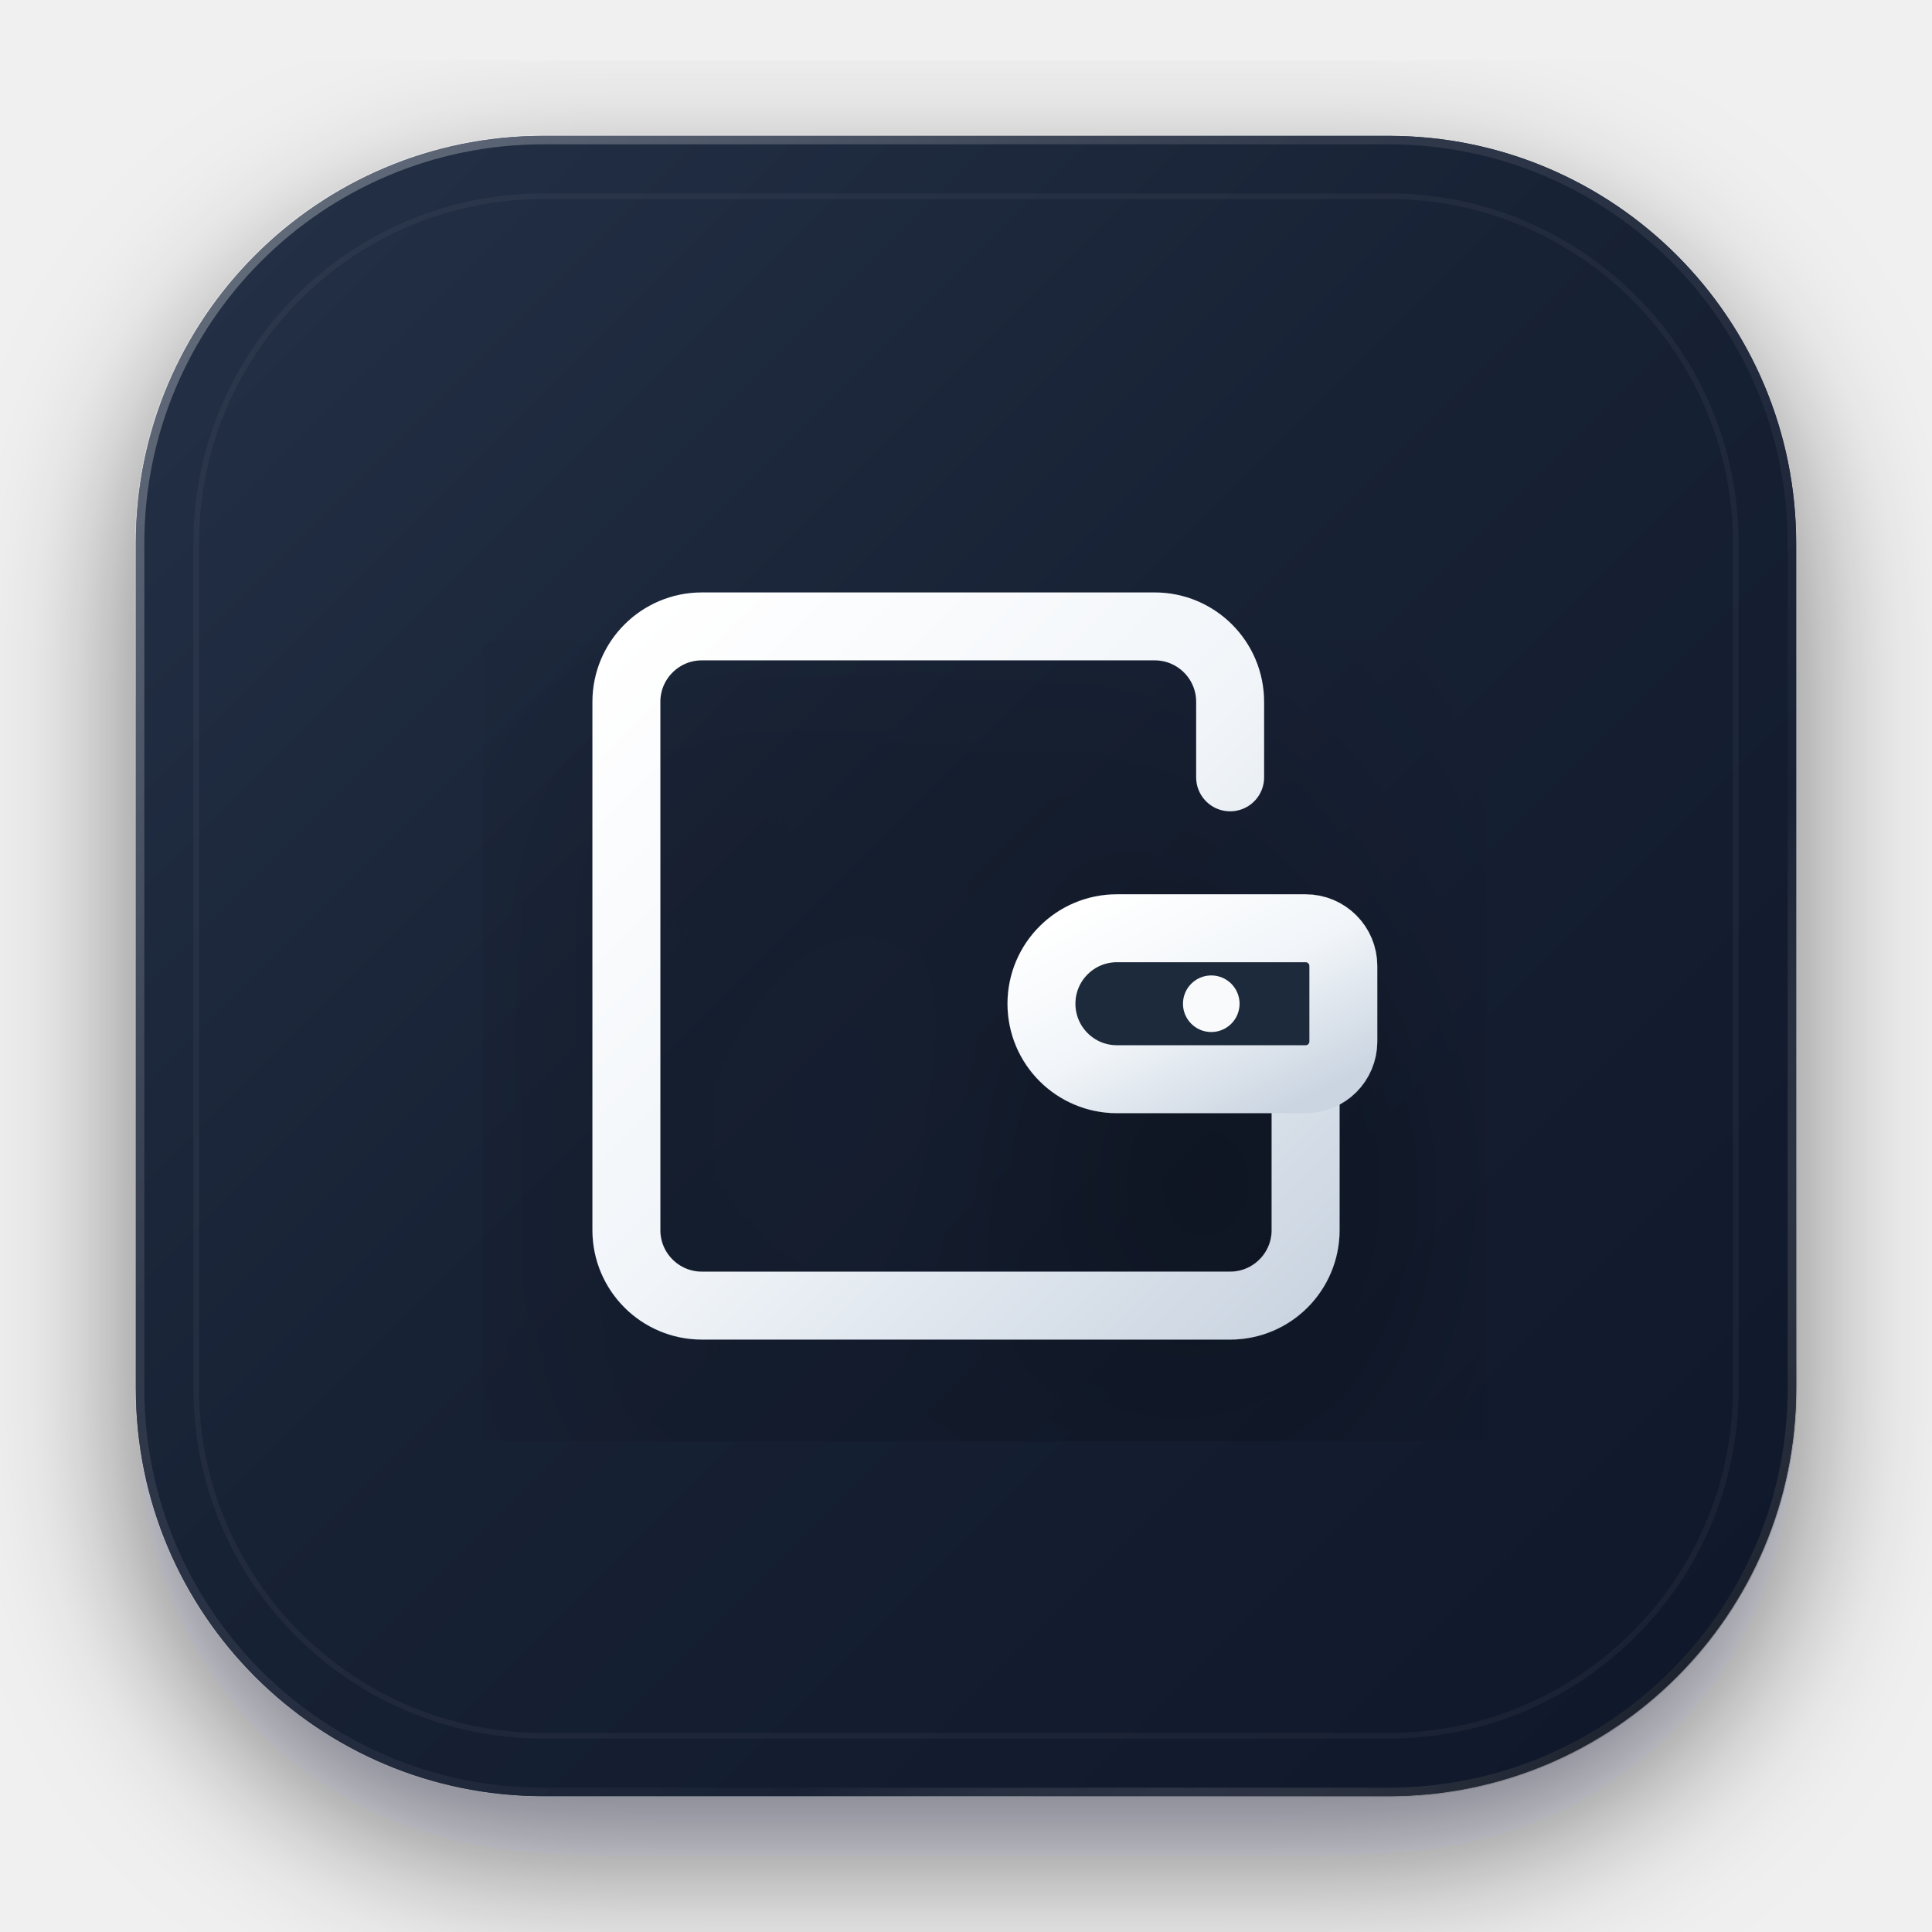
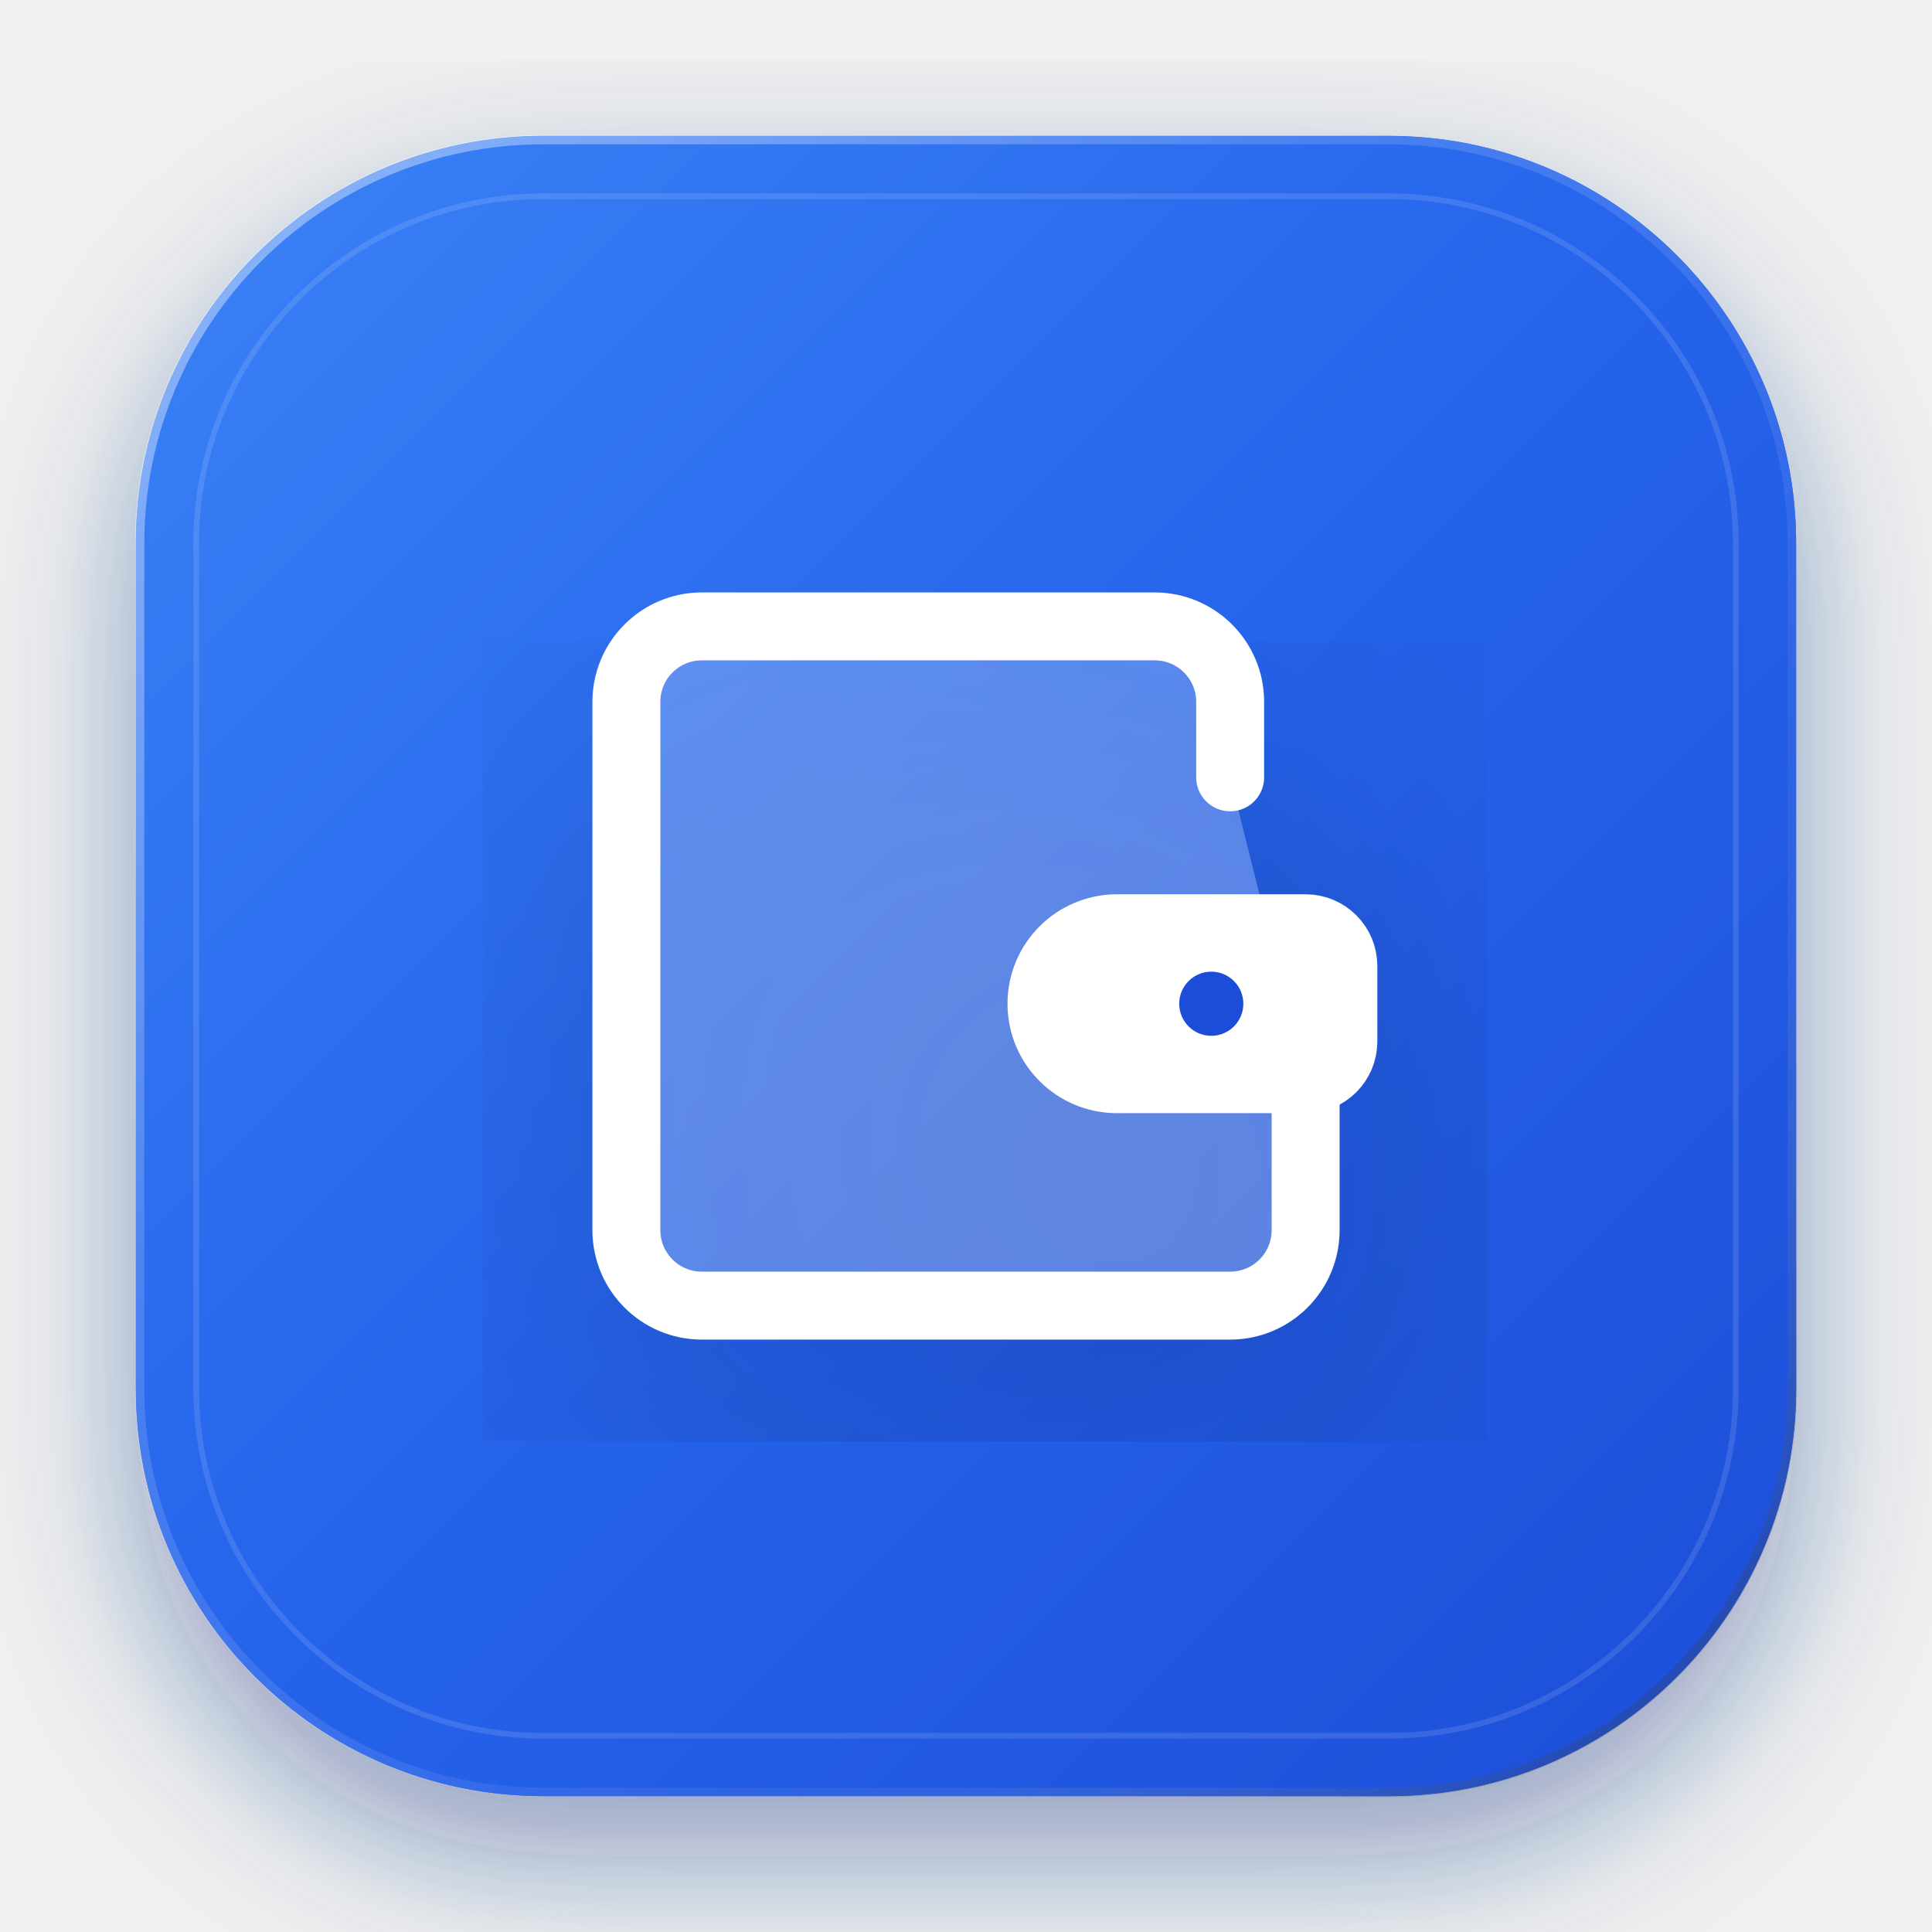
<svg xmlns="http://www.w3.org/2000/svg" viewBox="0 0 512 512" width="512" height="512">
  <defs>
    <linearGradient id="morphicBase" x1="0%" y1="0%" x2="100%" y2="100%">
-       <stop offset="0%" stop-color="#243147" />
-       <stop offset="45%" stop-color="#182235" />
-       <stop offset="100%" stop-color="#0f172a" />
+       <stop offset="0%" stop-color="#3b82f6" />
+       <stop offset="50%" stop-color="#2563eb" />
+       <stop offset="100%" stop-color="#1d4ed8" />
    </linearGradient>
    <linearGradient id="specularRim" x1="0%" y1="0%" x2="100%" y2="100%">
-       <stop offset="0%" stop-color="#ffffff" stop-opacity="0.32" />
-       <stop offset="35%" stop-color="#ffffff" stop-opacity="0.10" />
-       <stop offset="70%" stop-color="#ffffff" stop-opacity="0.02" />
-       <stop offset="100%" stop-color="#000000" stop-opacity="0.45" />
-     </linearGradient>
-     <linearGradient id="plateGrad" x1="0%" y1="0%" x2="0%" y2="100%">
-       <stop offset="0%" stop-color="#1e293b" />
-       <stop offset="100%" stop-color="#111827" />
-     </linearGradient>
-     <linearGradient id="iconMetal" x1="0%" y1="0%" x2="100%" y2="100%">
-       <stop offset="0%" stop-color="#ffffff" />
-       <stop offset="50%" stop-color="#f1f5f9" />
-       <stop offset="100%" stop-color="#cbd5e1" />
+       <stop offset="0%" stop-color="#ffffff" stop-opacity="0.45" />
+       <stop offset="35%" stop-color="#ffffff" stop-opacity="0.15" />
+       <stop offset="70%" stop-color="#ffffff" stop-opacity="0.05" />
+       <stop offset="100%" stop-color="#000000" stop-opacity="0.3" />
    </linearGradient>
    <filter id="morphicDropShadow" x="-20%" y="-20%" width="140%" height="140%">
-       <feDropShadow dx="0" dy="16" stdDeviation="20" flood-color="#020617" flood-opacity="0.5" />
+       <feDropShadow dx="0" dy="16" stdDeviation="20" flood-color="#1e3a8a" flood-opacity="0.45" />
    </filter>
    <filter id="iconDepth" x="-20%" y="-20%" width="140%" height="140%">
-       <feDropShadow dx="0" dy="4" stdDeviation="4" flood-color="#000000" flood-opacity="0.6" />
+       <feDropShadow dx="0" dy="4" stdDeviation="6" flood-color="#0f172a" flood-opacity="0.35" />
    </filter>
  </defs>
  <rect x="36" y="36" width="440" height="440" rx="108" fill="url(#morphicBase)" filter="url(#morphicDropShadow)" />
  <rect x="36" y="36" width="440" height="440" rx="108" fill="url(#morphicBase)" />
  <rect x="37" y="37" width="438" height="438" rx="107" fill="none" stroke="url(#specularRim)" stroke-width="2.5" />
-   <rect x="52" y="52" width="408" height="408" rx="92" fill="none" stroke="#ffffff" stroke-opacity="0.04" stroke-width="1.5" />
+   <rect x="52" y="52" width="408" height="408" rx="92" fill="none" stroke="#ffffff" stroke-opacity="0.12" stroke-width="1.5" />
  <g transform="translate(136, 136) scale(10)" filter="url(#iconDepth)">
-     <path d="M19 7V5a2 2 0 0 0-2-2H5a2 2 0 0 0-2 2v14a2 2 0 0 0 2 2h14a2 2 0 0 0 2-2v-4" fill="none" stroke="url(#iconMetal)" stroke-width="1.8" stroke-linecap="round" stroke-linejoin="round" />
-     <path d="M16 11h5a1 1 0 0 1 1 1v2a1 1 0 0 1-1 1h-5a2 2 0 0 1-2-2v0a2 2 0 0 1 2-2Z" fill="#1e293b" stroke="url(#iconMetal)" stroke-width="1.8" stroke-linecap="round" stroke-linejoin="round" />
-     <circle cx="18.5" cy="13" r="0.75" fill="#f8fafc" />
+     <path d="M19 7V5a2 2 0 0 0-2-2H5a2 2 0 0 0-2 2v14a2 2 0 0 0 2 2h14a2 2 0 0 0 2-2v-4" fill="#ffffff" fill-opacity="0.22" stroke="#ffffff" stroke-width="1.8" stroke-linecap="round" stroke-linejoin="round" />
+     <path d="M16 11h5a1 1 0 0 1 1 1v2a1 1 0 0 1-1 1h-5a2 2 0 0 1-2-2v0a2 2 0 0 1 2-2Z" fill="#ffffff" stroke="#ffffff" stroke-width="1.8" stroke-linecap="round" stroke-linejoin="round" />
+     <circle cx="18.5" cy="13" r="0.85" fill="#1d4ed8" />
  </g>
</svg>
